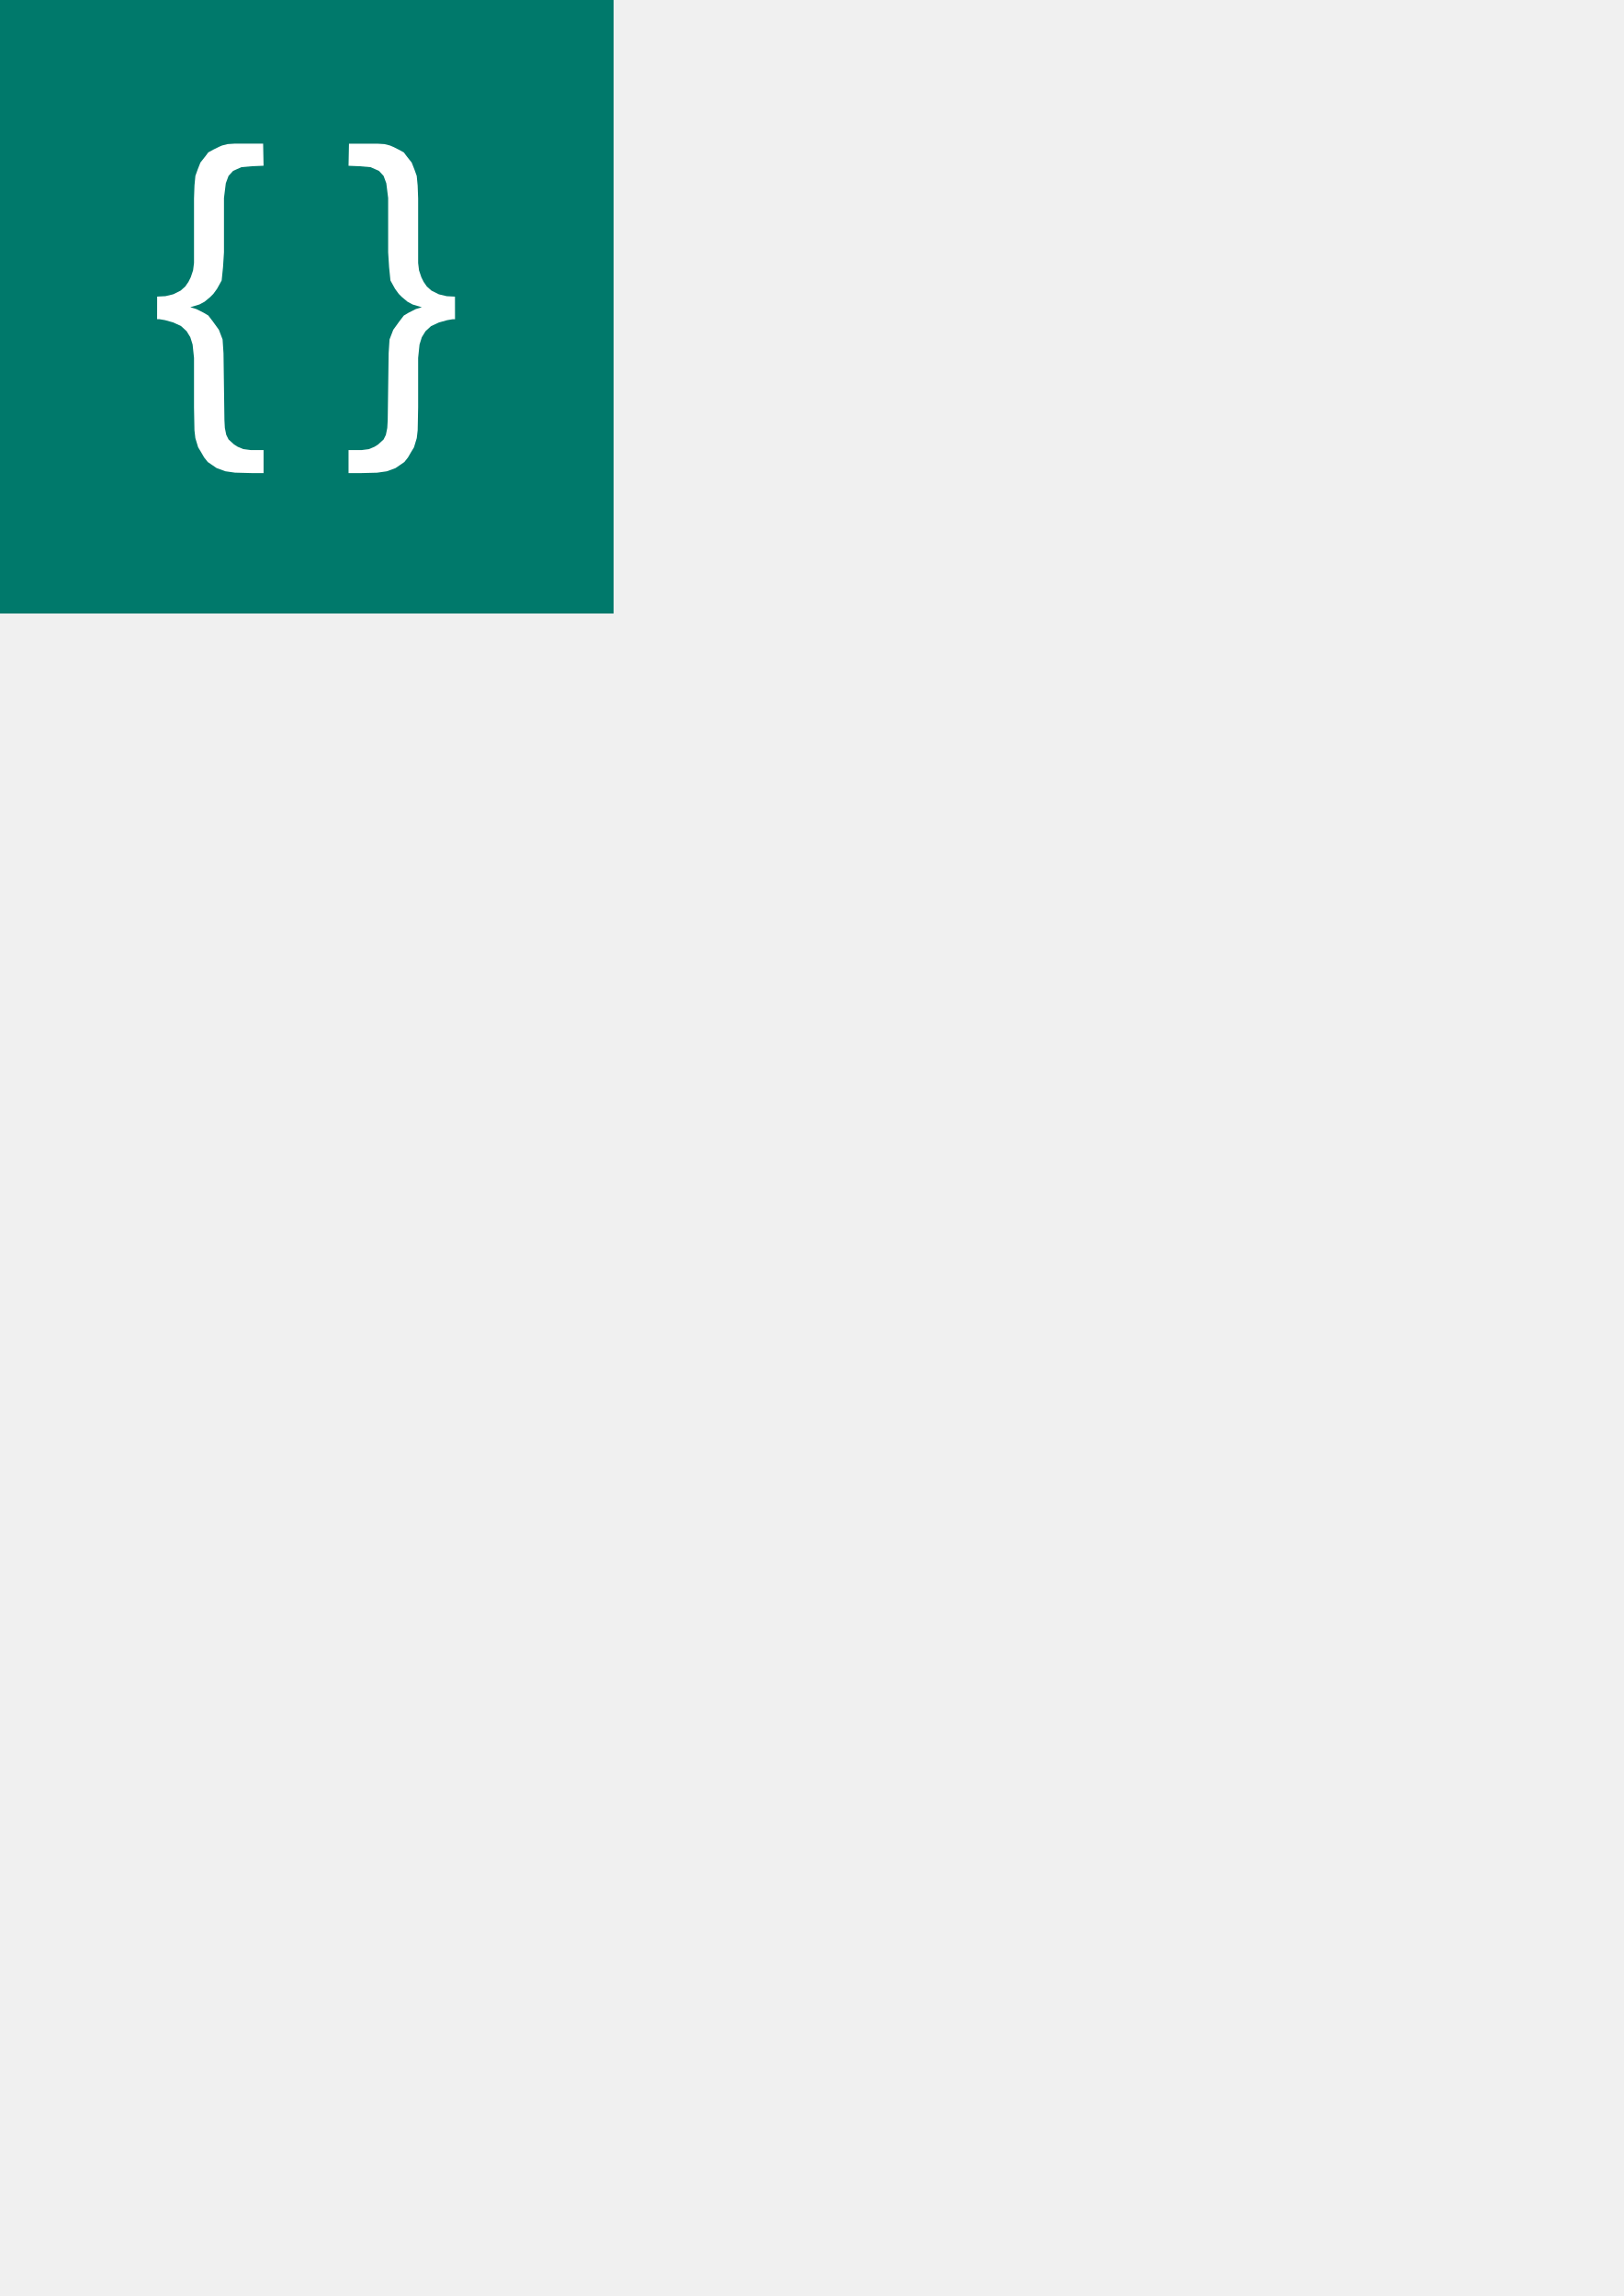
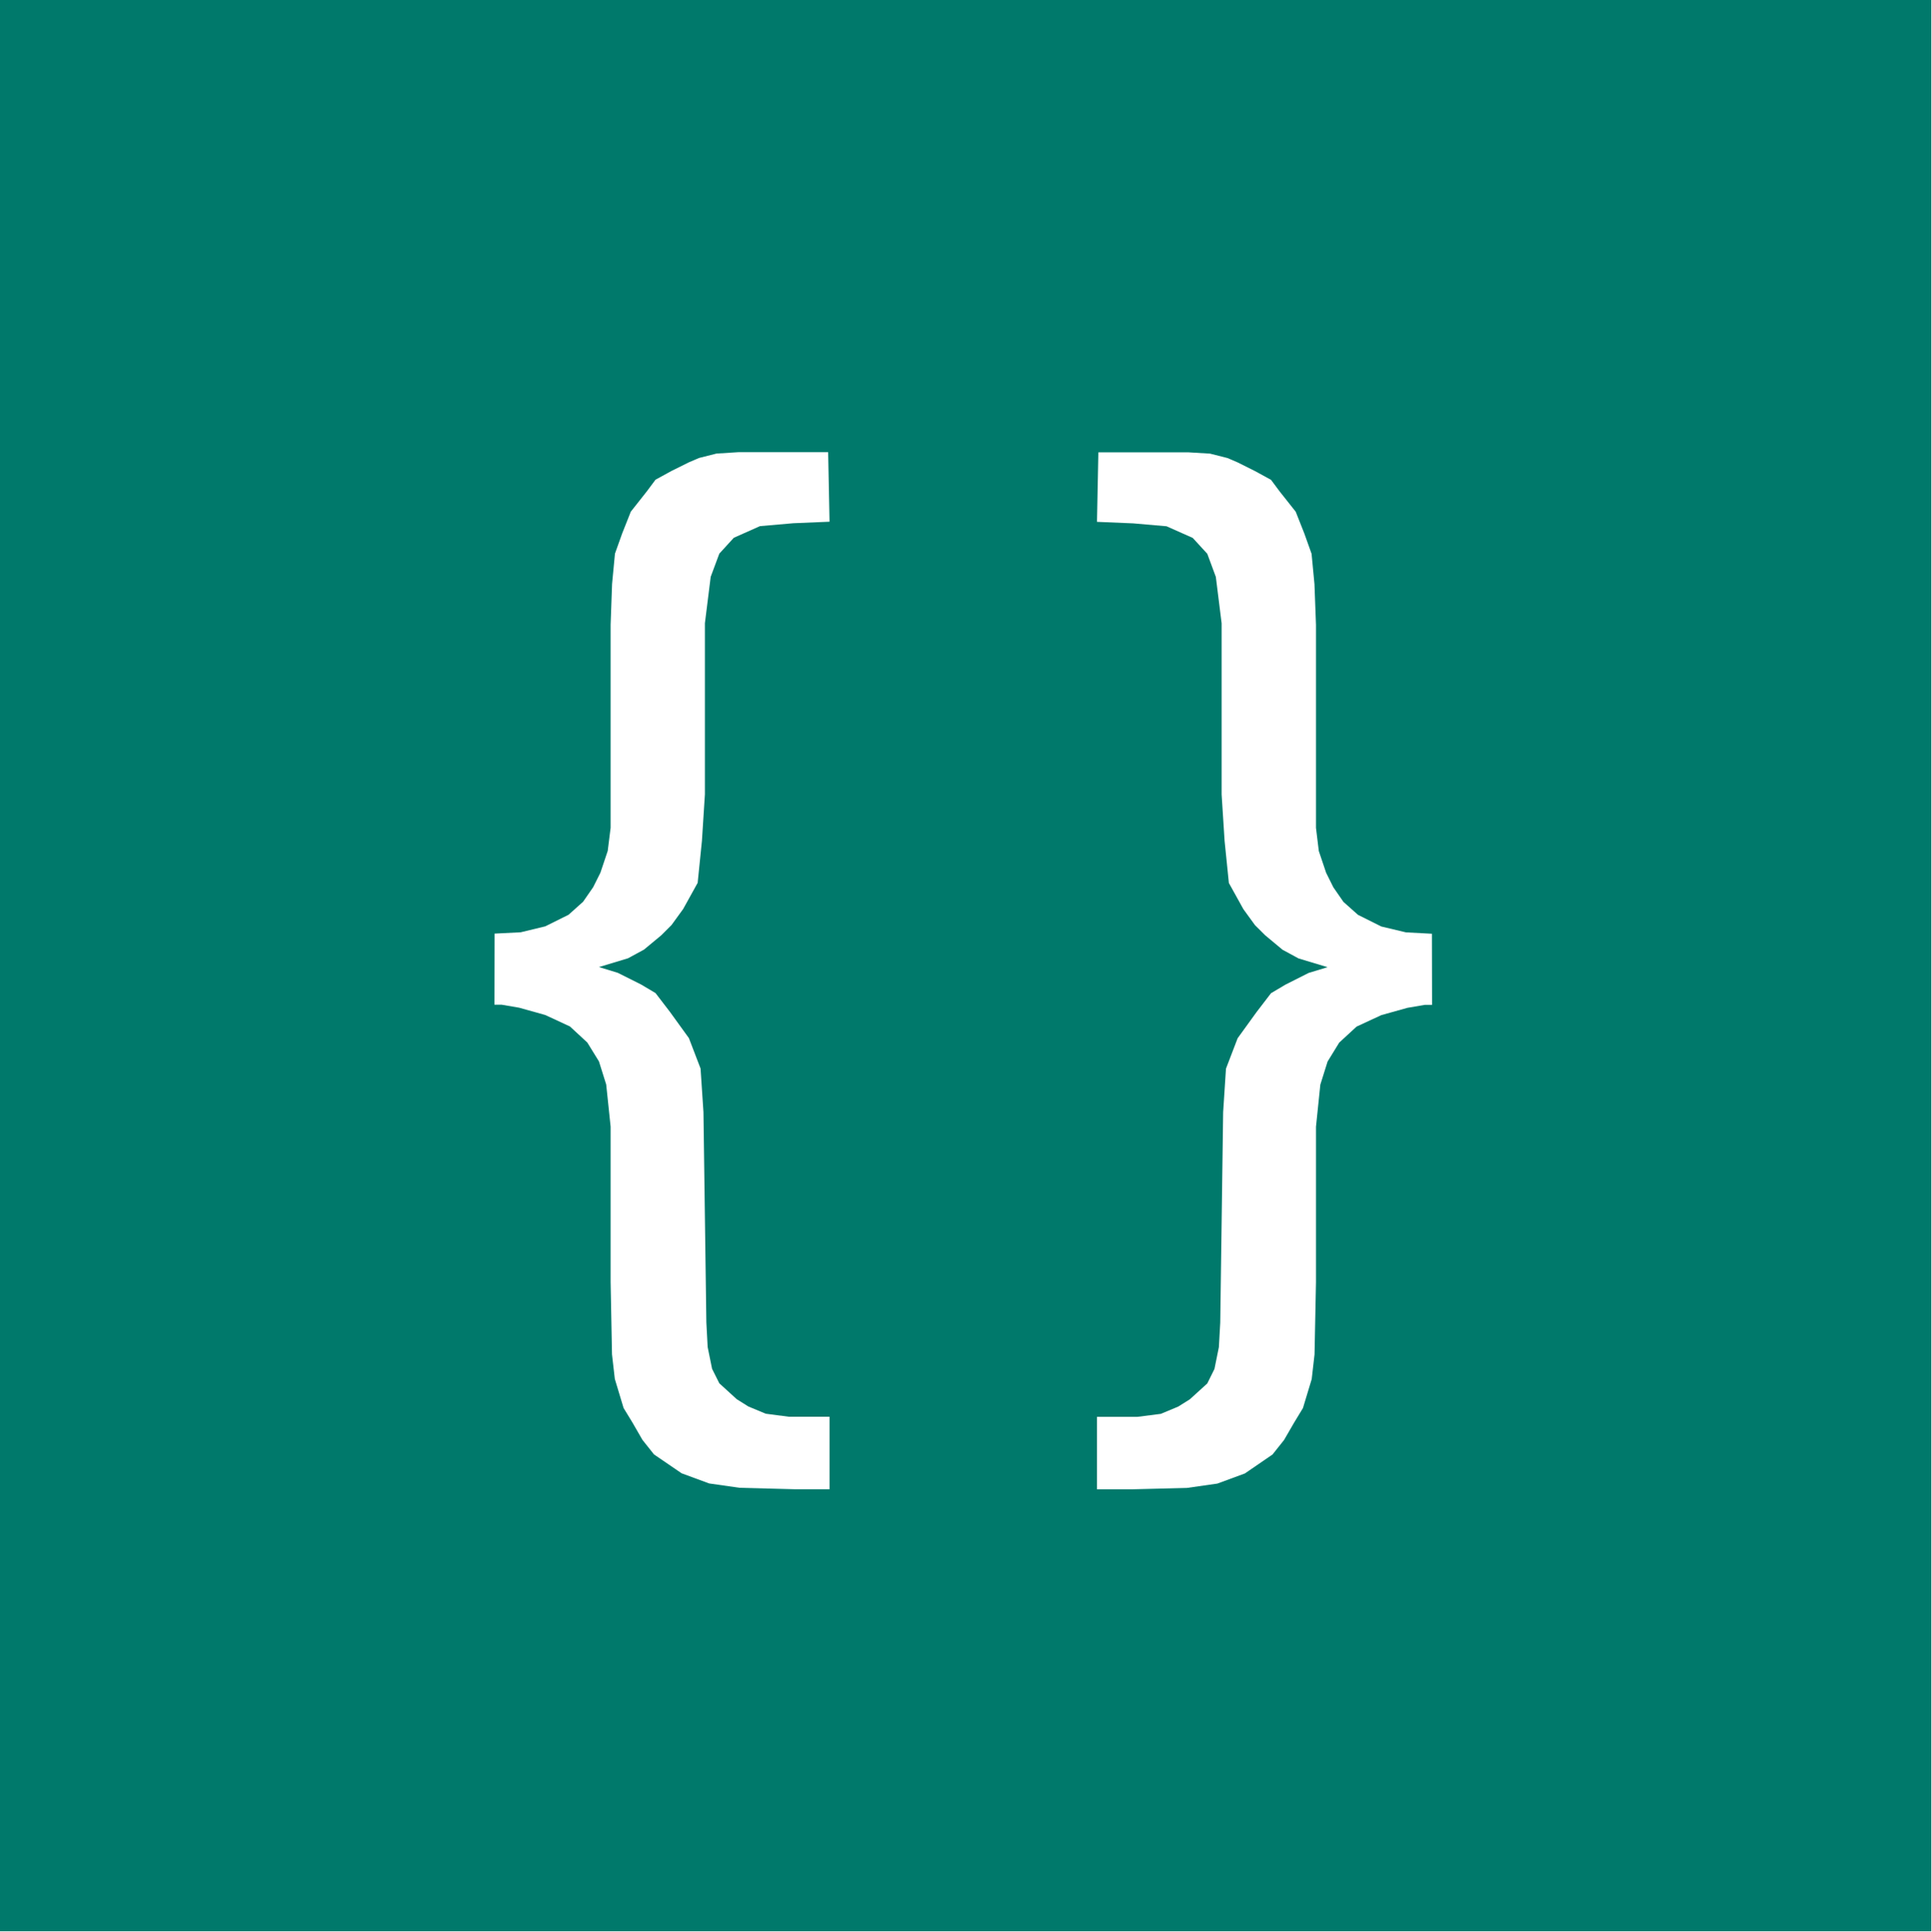
- <svg xmlns="http://www.w3.org/2000/svg" viewBox="0 0 793.701 1122.52" height="1122.52" width="793.701" version="1.1" id="svg272">
-   <style id="style242">.s0{fill:#fff;}</style>
-   <defs id="defs248" />
-   <g transform="translate(-0.02355958,-752.4181)" id="g270">
-     <g class="SlideGroup" transform="matrix(0.01071234,0,0,0.01071234,0.02355958,665.1126)" id="g268">
-       <g clip-path="url(#presentation_clip_path)" class="Slide" id="g266">
-         <g class="Page" id="g264">
-           <g class="com.sun.star.drawing.CustomShape" id="g252">
-             <path d="M 14000,36150 H 0 V 8150 h 28000 v 28000 z" fill="#00796b" id="path250" />
+ <svg xmlns="http://www.w3.org/2000/svg" viewBox="0 0 299.946 299.946" height="299.946" width="299.946" version="1.1" id="svg32">
+   <style id="style2">.s0{fill:#fff;}</style>
+   <defs id="defs8" />
+   <g transform="translate(-0.02355958,-752.4181)" id="g30">
+     <g class="SlideGroup" transform="matrix(0.01071234,0,0,0.01071234,0.02355958,665.1126)" id="g28">
+       <g clip-path="url(#presentation_clip_path)" class="Slide" id="g26">
+         <g class="Page" id="g24">
+           <g class="com.sun.star.drawing.CustomShape" id="g12">
+             <path d="M 14000,36150 H 0 V 8150 h 28000 v 28000 z" fill="#00796b" id="path10" />
          </g>
-           <g class="Group" id="g262">
-             <g class="com.sun.star.drawing.PolyPolygonShape" id="g256">
-               <path d="m 7171,21686 378,-19 356,-86 338,-168 211,-189 146,-211 105,-210 106,-316 42,-335 v -2944 l 21,-590 42,-441 105,-294 125,-315 232,-294 126,-169 232,-127 252,-125 147,-63 253,-64 315,-20 h 1304 l 20,1008 -524,22 -484,42 -380,169 -210,230 -125,336 -84,673 v 1451 1030 l -43,673 -62,610 -210,379 -169,233 -147,147 -252,209 -232,126 -421,127 274,84 335,168 211,125 210,274 274,379 169,441 42,632 42,3049 19,358 64,315 105,210 252,230 169,106 252,105 337,44 h 588 v 1051 h -504 l -800,-21 -441,-63 -399,-147 -401,-274 -167,-210 -146,-253 -128,-210 -127,-421 -41,-357 -20,-1050 v -2252 l -64,-610 -105,-335 -169,-274 -252,-233 -358,-166 -379,-106 -252,-43 h -105 z" fill="#ffffff" id="path254" />
+           <g class="Group" id="g22">
+             <g class="com.sun.star.drawing.PolyPolygonShape" id="g16">
+               <path d="m 7171,21686 378,-19 356,-86 338,-168 211,-189 146,-211 105,-210 106,-316 42,-335 v -2944 l 21,-590 42,-441 105,-294 125,-315 232,-294 126,-169 232,-127 252,-125 147,-63 253,-64 315,-20 h 1304 l 20,1008 -524,22 -484,42 -380,169 -210,230 -125,336 -84,673 v 1451 1030 l -43,673 -62,610 -210,379 -169,233 -147,147 -252,209 -232,126 -421,127 274,84 335,168 211,125 210,274 274,379 169,441 42,632 42,3049 19,358 64,315 105,210 252,230 169,106 252,105 337,44 h 588 v 1051 h -504 l -800,-21 -441,-63 -399,-147 -401,-274 -167,-210 -146,-253 -128,-210 -127,-421 -41,-357 -20,-1050 v -2252 l -64,-610 -105,-335 -169,-274 -252,-233 -358,-166 -379,-106 -252,-43 h -105 z" fill="#ffffff" id="path14" />
            </g>
-             <g class="com.sun.star.drawing.PolyPolygonShape" id="g260">
-               <path d="m 20761,21688 -377,-20 -357,-85 -338,-169 -211,-188 -146,-211 -105,-211 -106,-315 -41,-336 v -2943 l -22,-591 -42,-440 -105,-294 -125,-316 -232,-293 -126,-169 -232,-127 -252,-126 -147,-63 -253,-64 -315,-19 h -1304 l -20,1008 524,22 484,42 380,169 211,230 124,335 84,673 v 1452 1030 l 43,673 62,610 210,379 169,233 147,146 252,210 232,126 421,127 -274,83 -335,169 -211,125 -210,274 -274,379 -169,441 -41,631 -42,3050 -20,357 -64,316 -104,210 -253,230 -169,106 -252,105 -337,43 h -588 v 1051 h 504 l 800,-20 441,-63 399,-147 401,-275 167,-210 146,-252 128,-211 127,-420 41,-358 21,-1050 v -2251 l 63,-610 105,-335 169,-275 252,-232 358,-166 379,-106 252,-43 h 105 z" fill="#ffffff" id="path258" />
+             <g class="com.sun.star.drawing.PolyPolygonShape" id="g20">
+               <path d="m 20761,21688 -377,-20 -357,-85 -338,-169 -211,-188 -146,-211 -105,-211 -106,-315 -41,-336 v -2943 l -22,-591 -42,-440 -105,-294 -125,-316 -232,-293 -126,-169 -232,-127 -252,-126 -147,-63 -253,-64 -315,-19 h -1304 l -20,1008 524,22 484,42 380,169 211,230 124,335 84,673 v 1452 1030 l 43,673 62,610 210,379 169,233 147,146 252,210 232,126 421,127 -274,83 -335,169 -211,125 -210,274 -274,379 -169,441 -41,631 -42,3050 -20,357 -64,316 -104,210 -253,230 -169,106 -252,105 -337,43 h -588 v 1051 h 504 l 800,-20 441,-63 399,-147 401,-275 167,-210 146,-252 128,-211 127,-420 41,-358 21,-1050 v -2251 l 63,-610 105,-335 169,-275 252,-232 358,-166 379,-106 252,-43 h 105 z" fill="#ffffff" id="path18" />
            </g>
          </g>
        </g>
      </g>
    </g>
  </g>
</svg>
